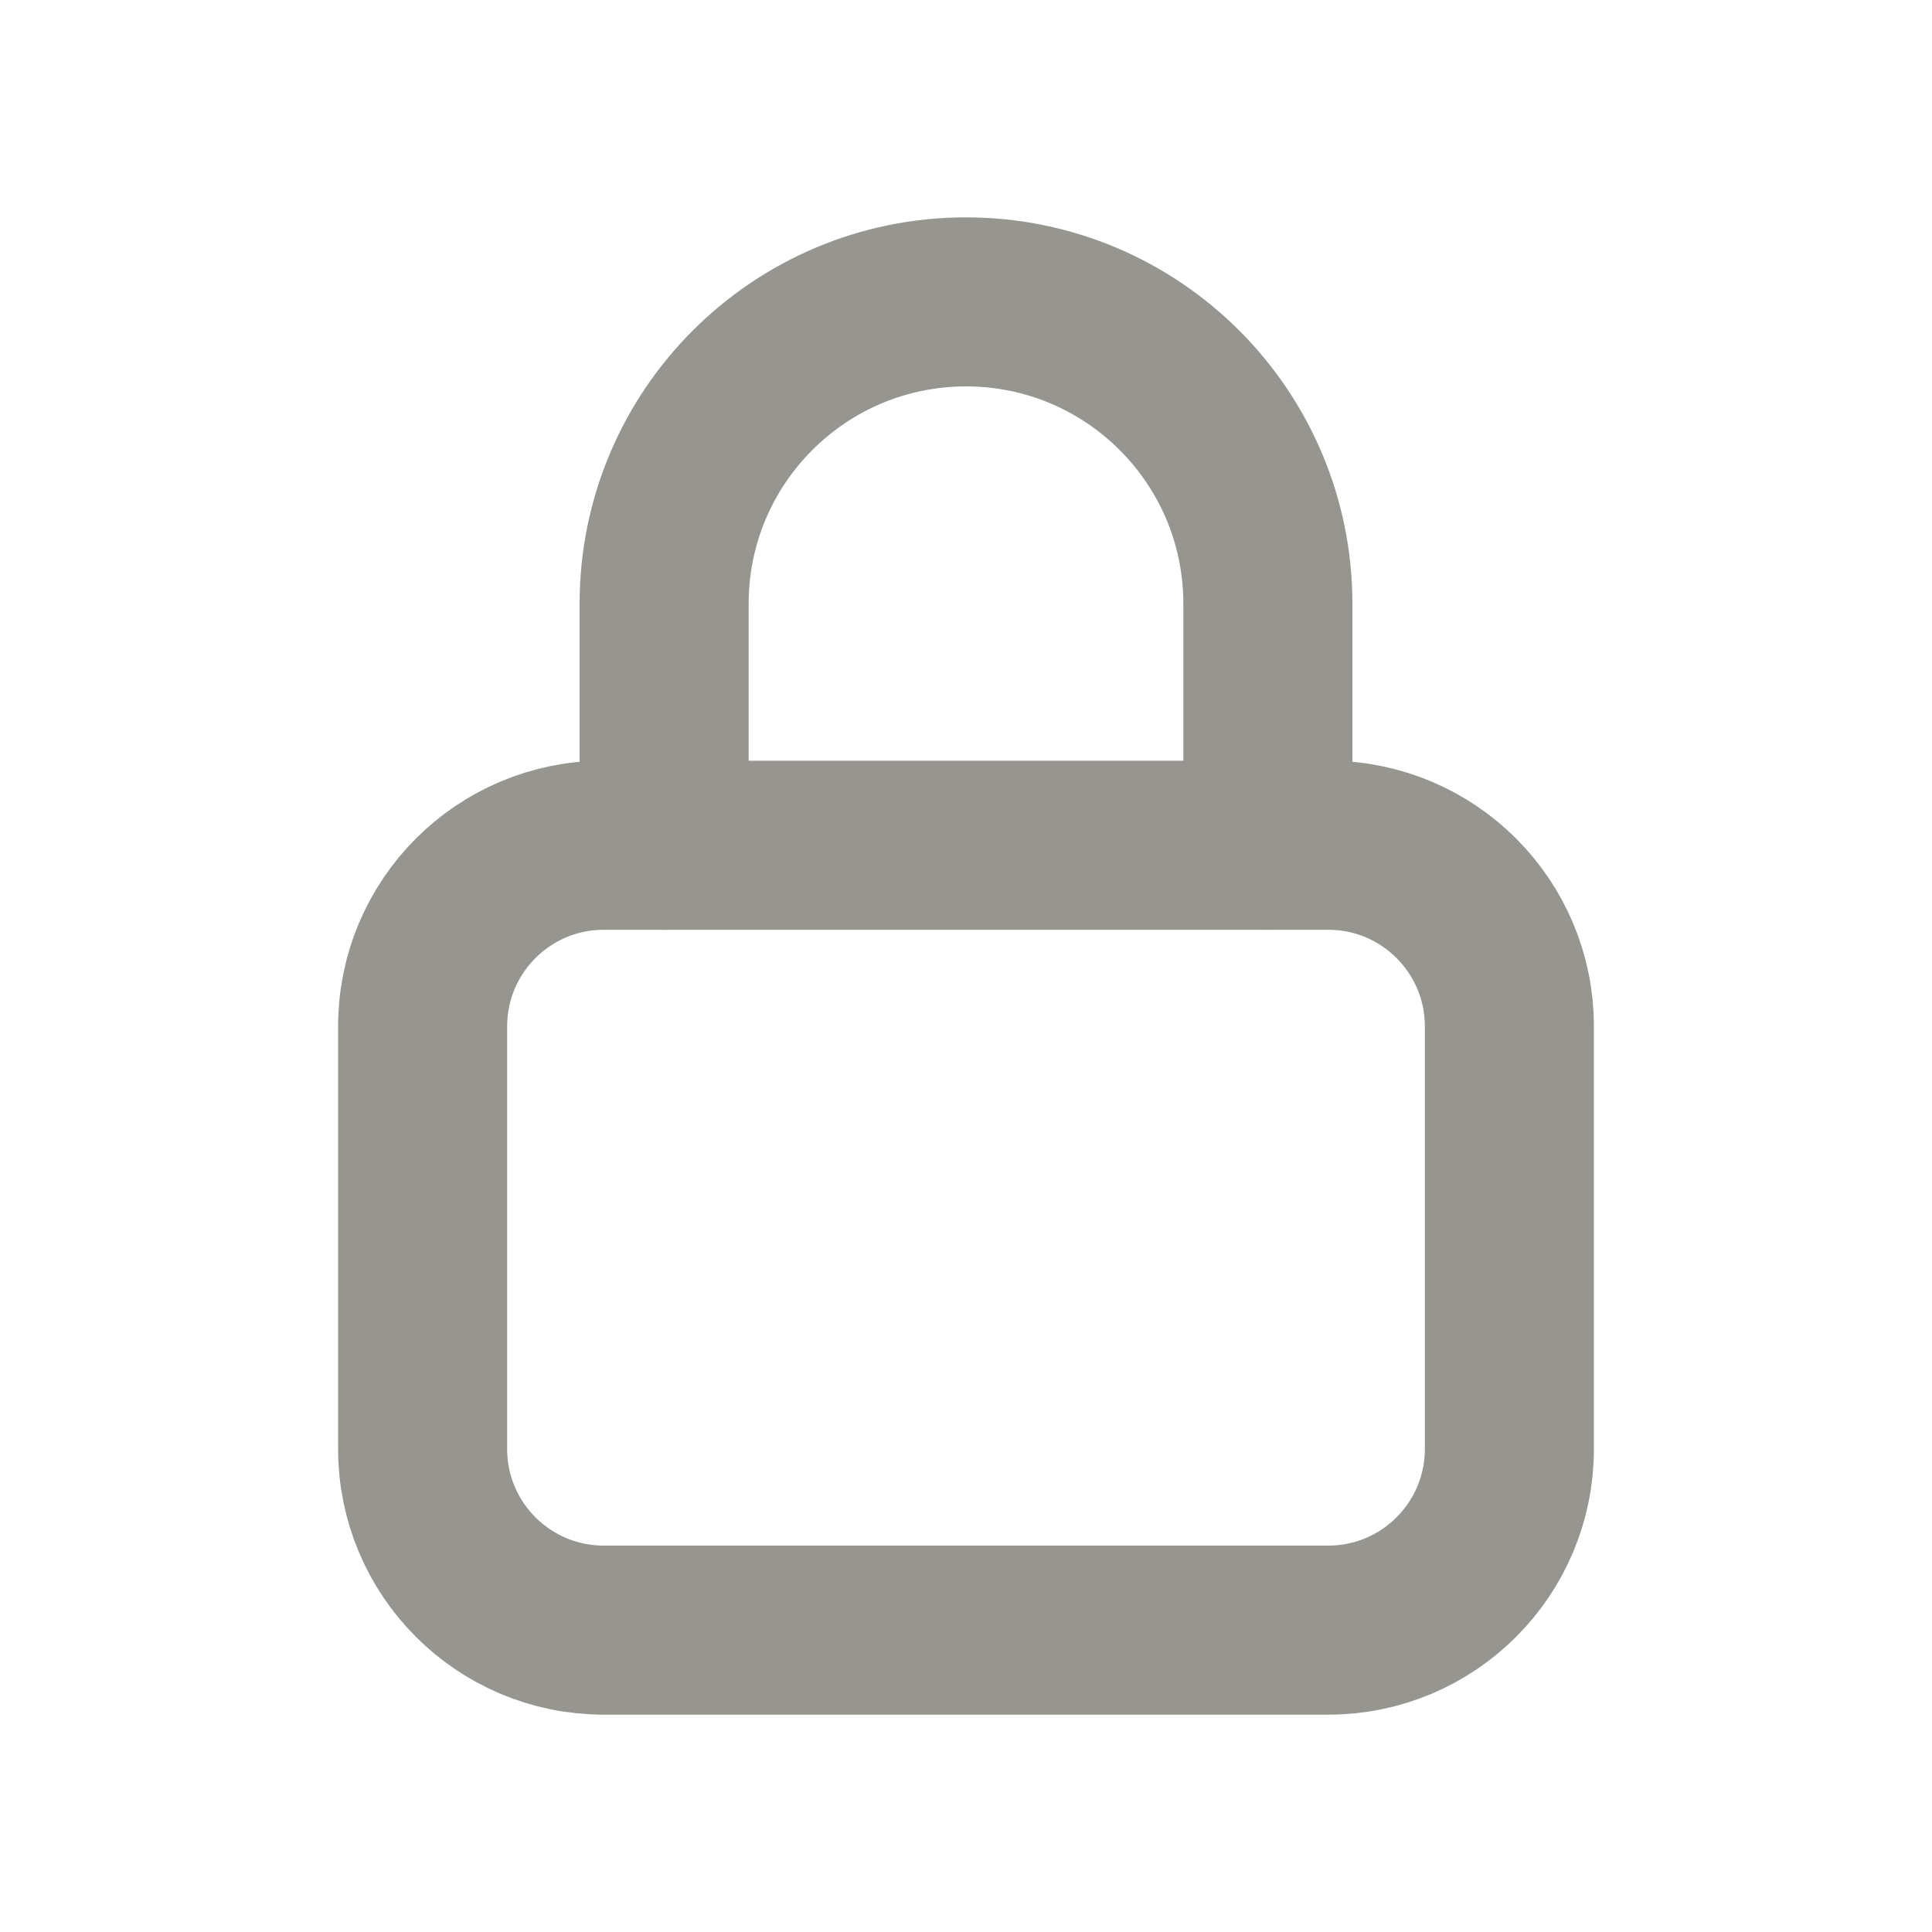
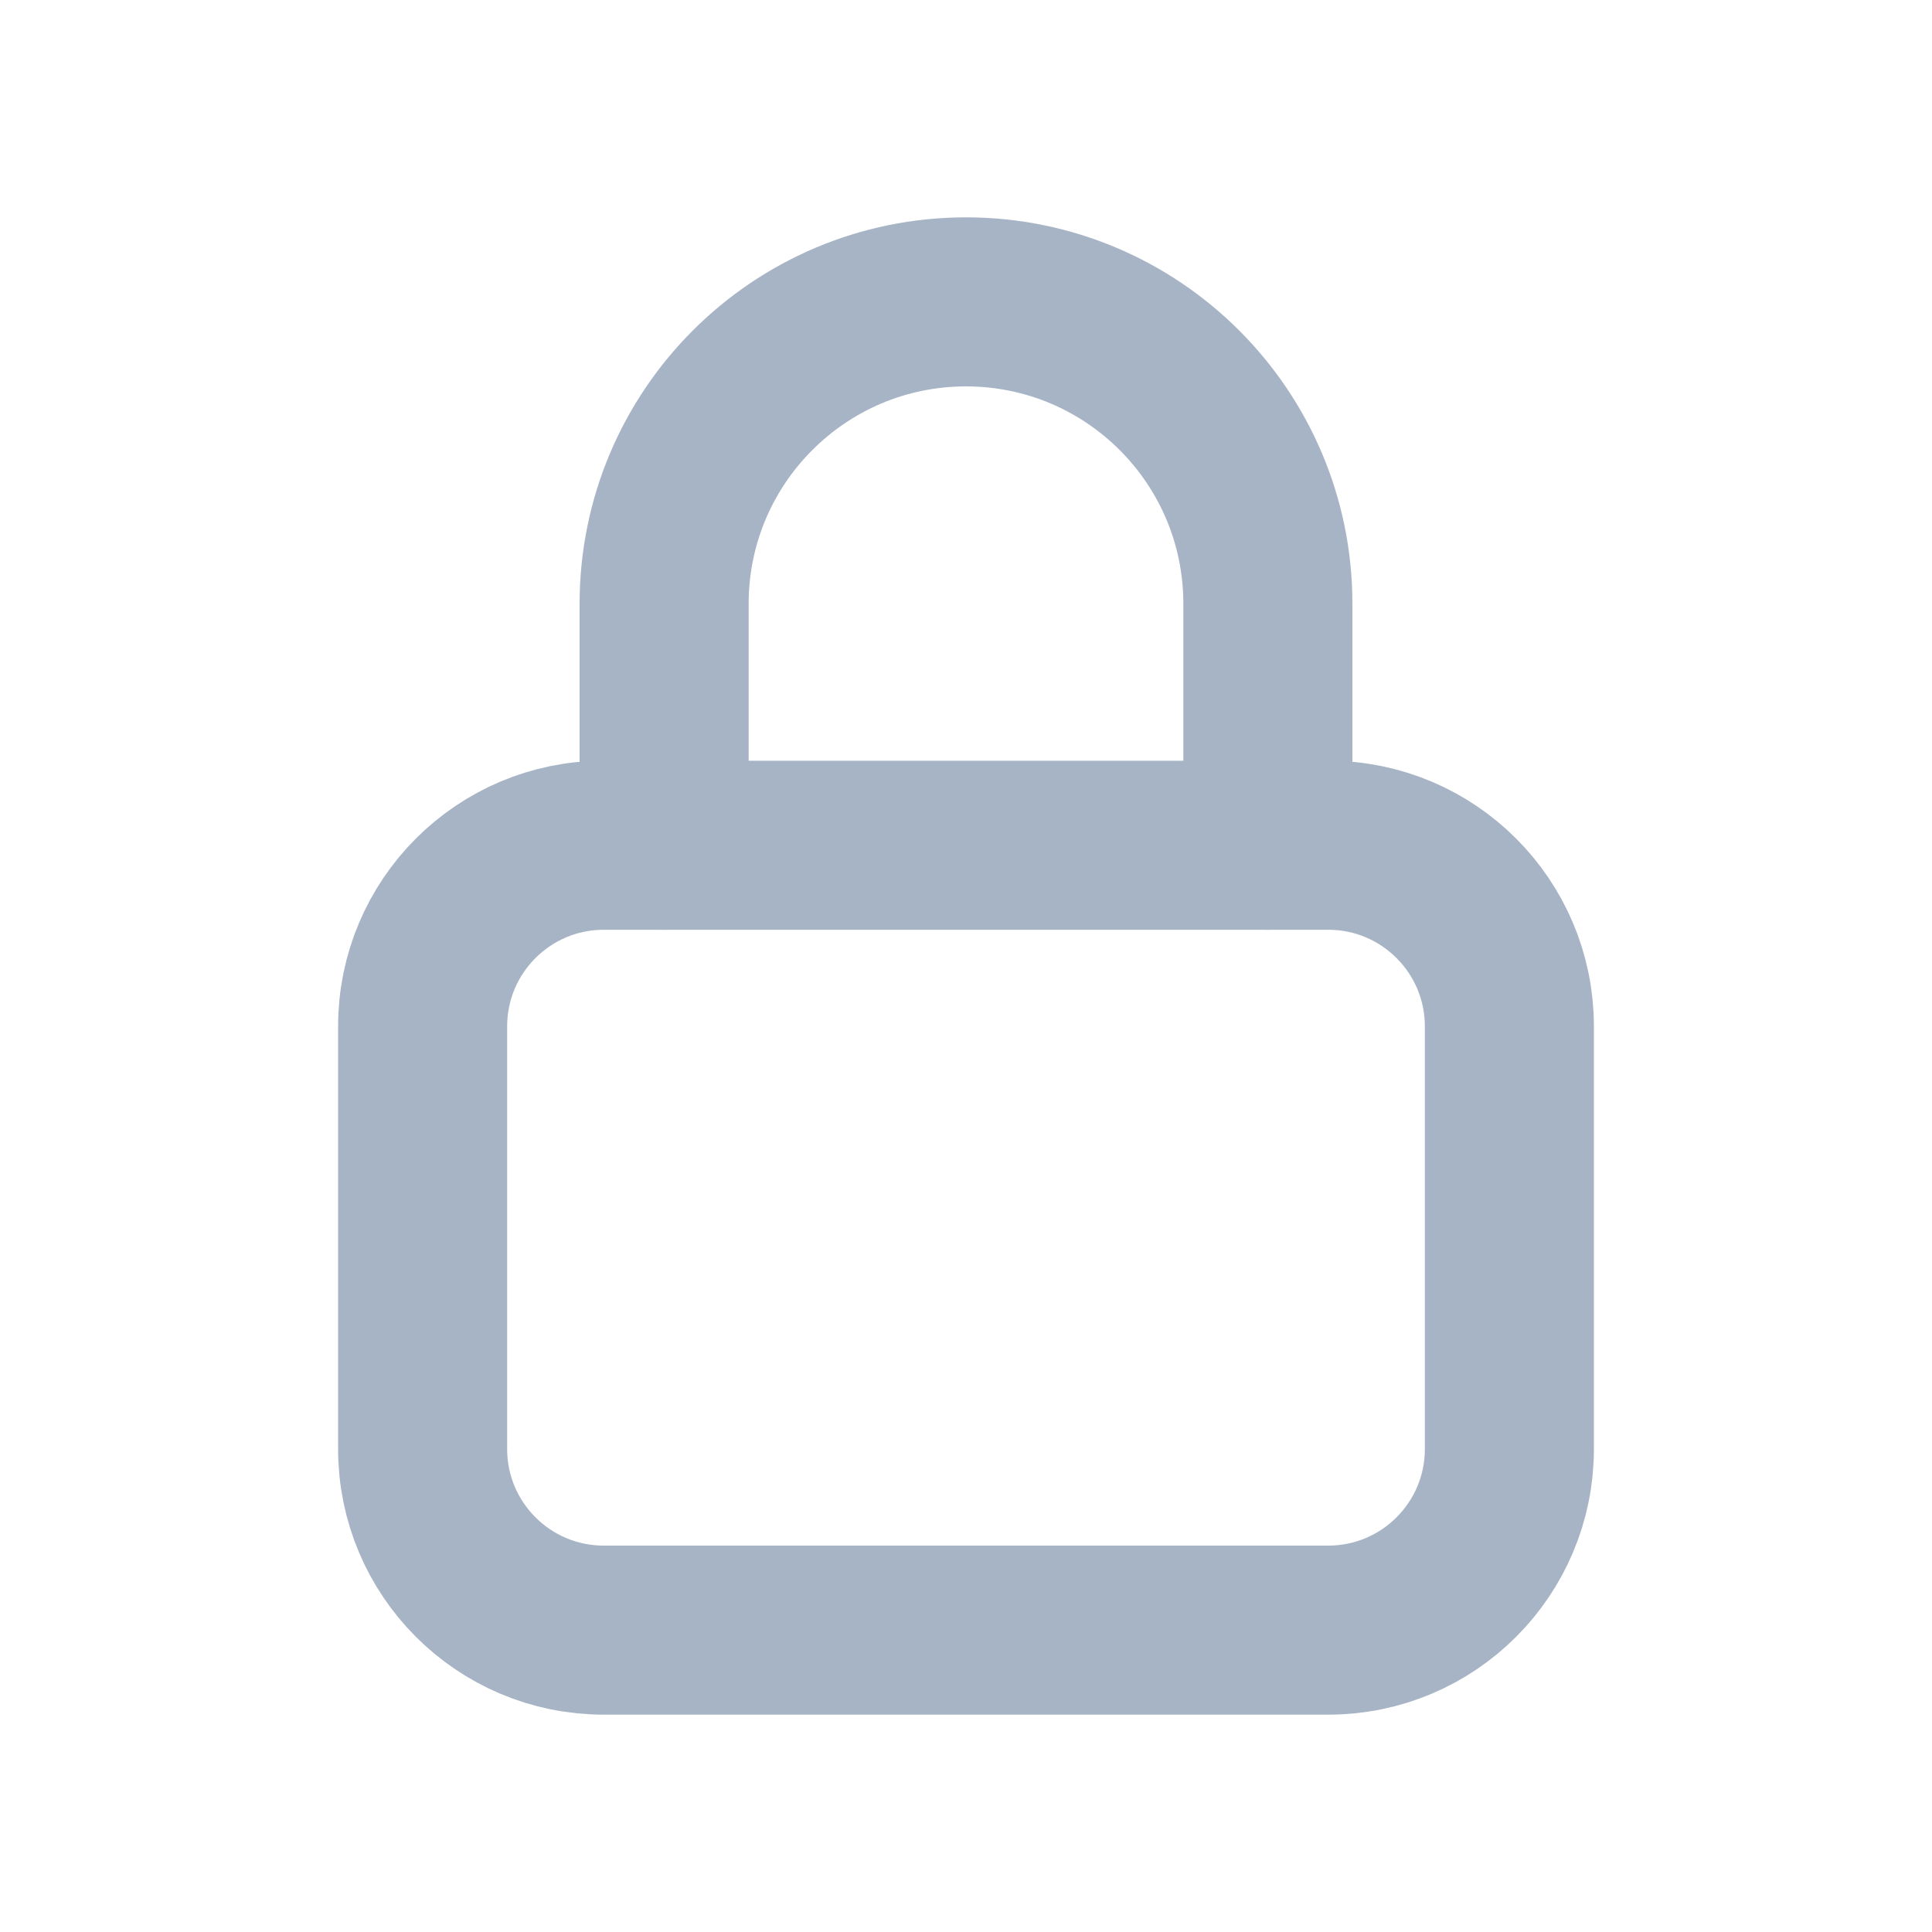
- <svg xmlns="http://www.w3.org/2000/svg" viewBox="0 0 16 16" width="16" height="16" fill="none" stroke="#97958f" stroke-width="1.4" stroke-linecap="round" stroke-linejoin="round">
+ <svg xmlns="http://www.w3.org/2000/svg" viewBox="0 0 16 16" width="16" height="16" fill="none" stroke="#a7b4c6" stroke-width="1.4" stroke-linecap="round" stroke-linejoin="round">
  <rect x="3.5" y="7" width="9" height="6.5" rx="1.5" />
  <path d="M5.5 7V5a2.5 2.5 0 0 1 5 0v2" />
</svg>
